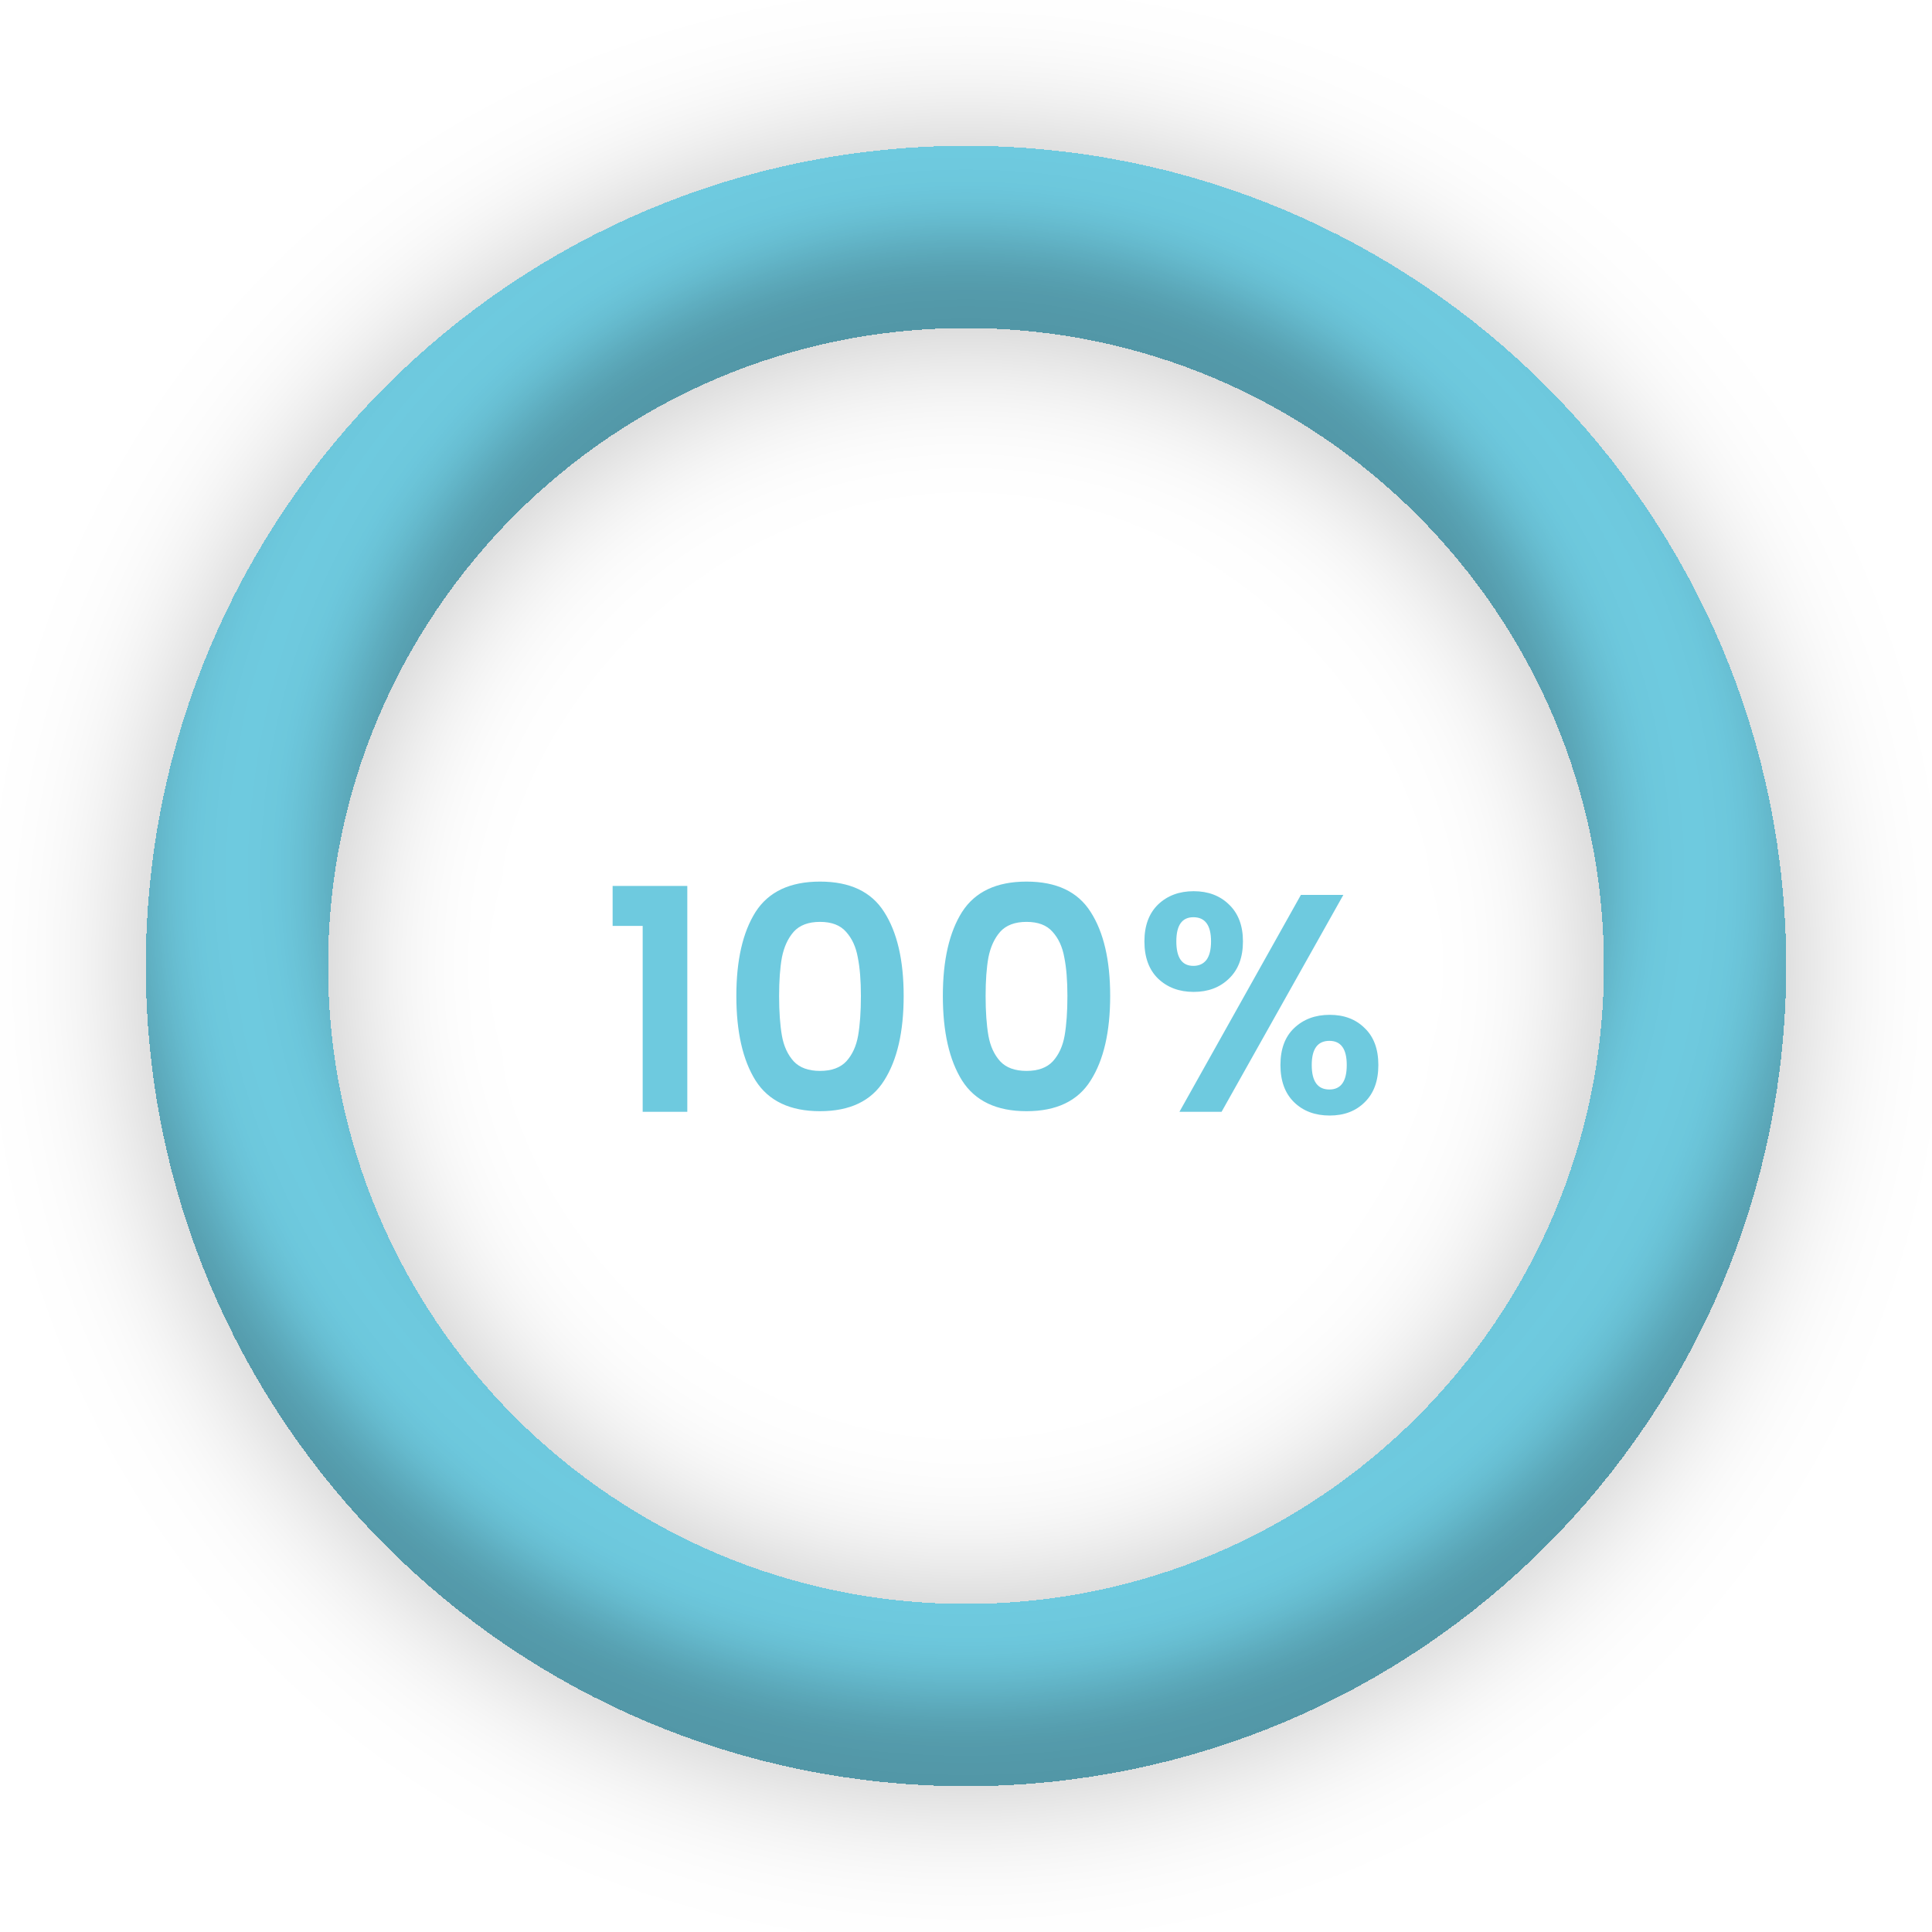
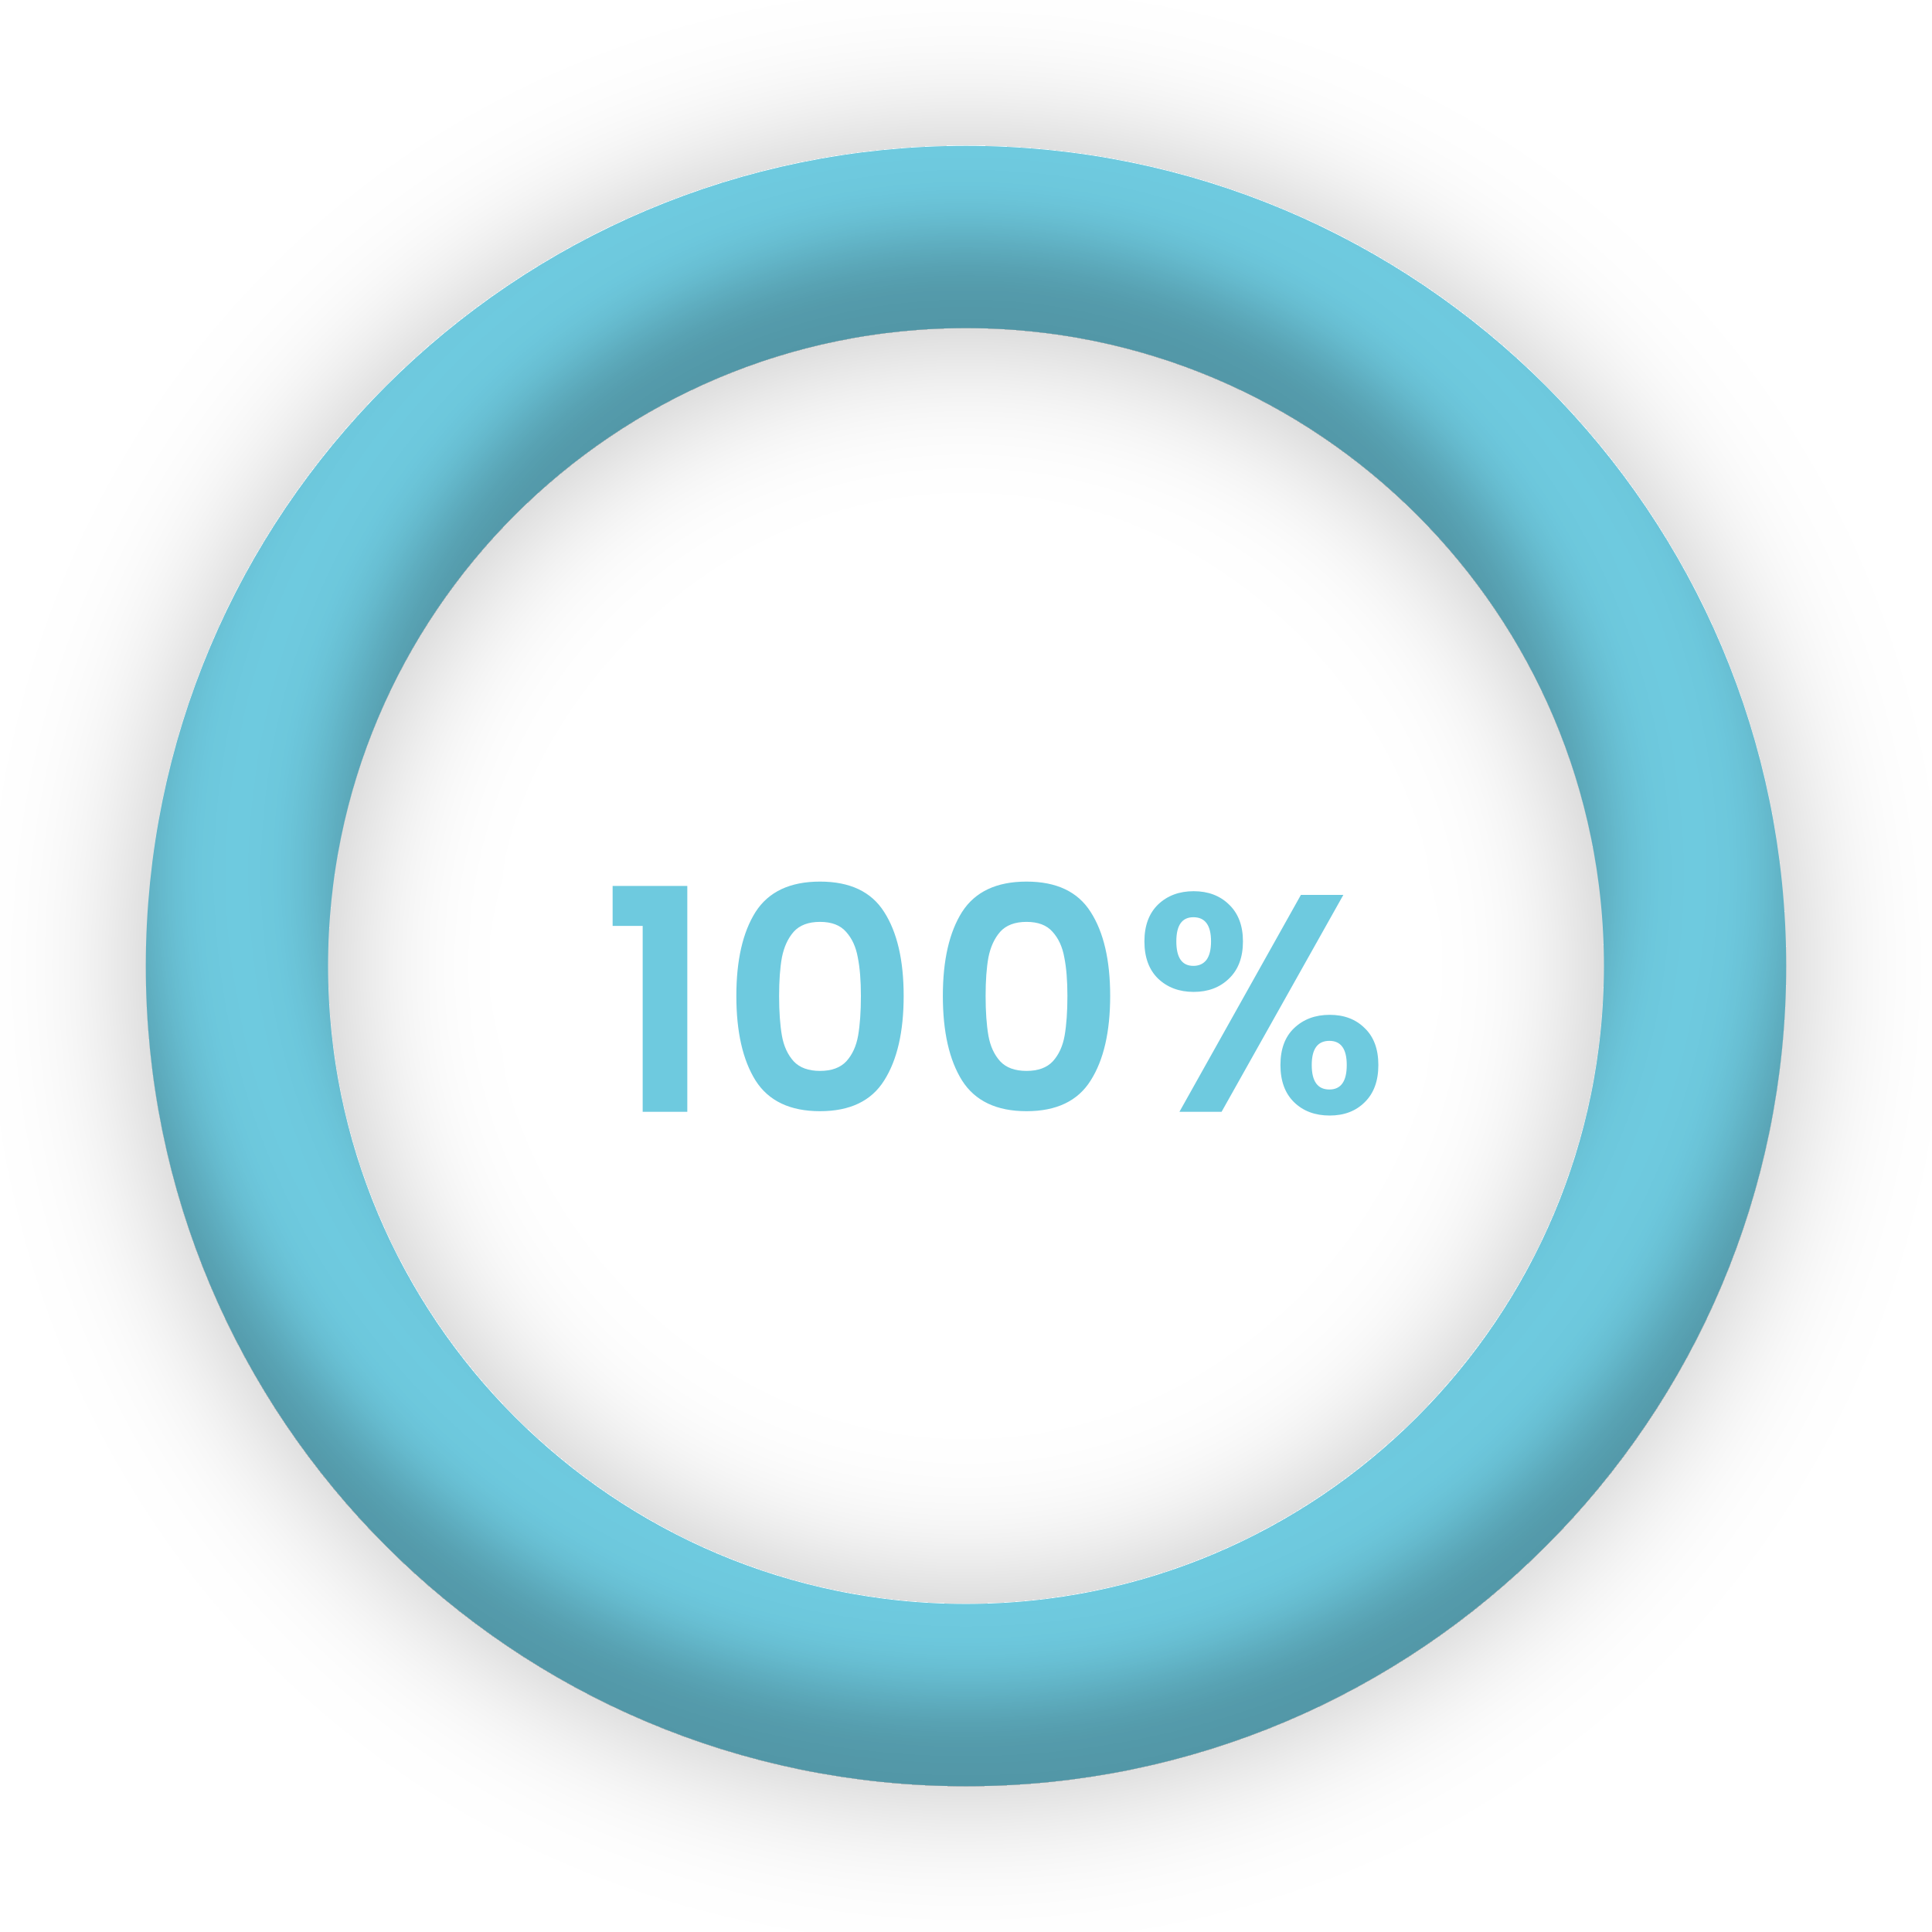
<svg xmlns="http://www.w3.org/2000/svg" width="106" height="106" viewBox="0 0 106 106" fill="none">
  <path d="M33.612 50.8V48.607H37.709V61H35.261V50.8H33.612ZM40.4 54.642C40.4 52.681 40.752 51.146 41.454 50.035C42.168 48.924 43.347 48.369 44.99 48.369C46.633 48.369 47.806 48.924 48.509 50.035C49.223 51.146 49.58 52.681 49.58 54.642C49.58 56.614 49.223 58.161 48.509 59.283C47.806 60.405 46.633 60.966 44.99 60.966C43.347 60.966 42.168 60.405 41.454 59.283C40.752 58.161 40.4 56.614 40.4 54.642ZM47.234 54.642C47.234 53.803 47.178 53.101 47.064 52.534C46.962 51.956 46.747 51.486 46.418 51.123C46.101 50.76 45.625 50.579 44.99 50.579C44.355 50.579 43.874 50.76 43.545 51.123C43.228 51.486 43.013 51.956 42.899 52.534C42.797 53.101 42.746 53.803 42.746 54.642C42.746 55.503 42.797 56.229 42.899 56.818C43.001 57.396 43.217 57.866 43.545 58.229C43.874 58.58 44.355 58.756 44.99 58.756C45.625 58.756 46.106 58.58 46.435 58.229C46.764 57.866 46.979 57.396 47.081 56.818C47.183 56.229 47.234 55.503 47.234 54.642ZM51.73 54.642C51.73 52.681 52.082 51.146 52.784 50.035C53.498 48.924 54.677 48.369 56.32 48.369C57.964 48.369 59.137 48.924 59.839 50.035C60.553 51.146 60.91 52.681 60.91 54.642C60.91 56.614 60.553 58.161 59.839 59.283C59.137 60.405 57.964 60.966 56.32 60.966C54.677 60.966 53.498 60.405 52.784 59.283C52.082 58.161 51.73 56.614 51.73 54.642ZM58.564 54.642C58.564 53.803 58.508 53.101 58.394 52.534C58.292 51.956 58.077 51.486 57.748 51.123C57.431 50.76 56.955 50.579 56.32 50.579C55.686 50.579 55.204 50.76 54.875 51.123C54.558 51.486 54.343 51.956 54.229 52.534C54.127 53.101 54.076 53.803 54.076 54.642C54.076 55.503 54.127 56.229 54.229 56.818C54.331 57.396 54.547 57.866 54.875 58.229C55.204 58.58 55.686 58.756 56.32 58.756C56.955 58.756 57.437 58.58 57.765 58.229C58.094 57.866 58.309 57.396 58.411 56.818C58.513 56.229 58.564 55.503 58.564 54.642ZM62.789 51.65C62.789 50.789 63.038 50.114 63.537 49.627C64.047 49.14 64.698 48.896 65.492 48.896C66.285 48.896 66.931 49.14 67.43 49.627C67.94 50.114 68.195 50.789 68.195 51.65C68.195 52.523 67.94 53.203 67.43 53.69C66.931 54.177 66.285 54.421 65.492 54.421C64.698 54.421 64.047 54.177 63.537 53.69C63.038 53.203 62.789 52.523 62.789 51.65ZM73.703 49.1L67.022 61H64.71L71.374 49.1H73.703ZM65.475 50.324C64.851 50.324 64.54 50.766 64.54 51.65C64.54 52.545 64.851 52.993 65.475 52.993C65.781 52.993 66.019 52.885 66.189 52.67C66.359 52.443 66.444 52.103 66.444 51.65C66.444 50.766 66.121 50.324 65.475 50.324ZM70.252 58.433C70.252 57.56 70.501 56.886 71 56.41C71.51 55.923 72.161 55.679 72.955 55.679C73.748 55.679 74.388 55.923 74.876 56.41C75.374 56.886 75.624 57.56 75.624 58.433C75.624 59.306 75.374 59.986 74.876 60.473C74.388 60.96 73.748 61.204 72.955 61.204C72.15 61.204 71.498 60.96 71 60.473C70.501 59.986 70.252 59.306 70.252 58.433ZM72.938 57.107C72.292 57.107 71.969 57.549 71.969 58.433C71.969 59.328 72.292 59.776 72.938 59.776C73.572 59.776 73.89 59.328 73.89 58.433C73.89 57.549 73.572 57.107 72.938 57.107Z" fill="#6ECADF" />
  <g filter="url(#filter0_di_1_41)">
-     <circle cx="53" cy="53" r="40" stroke="#6ECADF" stroke-width="10" shape-rendering="crispEdges" />
+     <circle cx="53" cy="53" r="40" stroke="#6ECADF" stroke-width="10" />
  </g>
  <defs>
    <filter id="filter0_di_1_41" x="0" y="0" width="106" height="106" filterUnits="userSpaceOnUse" color-interpolation-filters="sRGB">
      <feFlood flood-opacity="0" result="BackgroundImageFix" />
      <feColorMatrix in="SourceAlpha" type="matrix" values="0 0 0 0 0 0 0 0 0 0 0 0 0 0 0 0 0 0 127 0" result="hardAlpha" />
      <feOffset />
      <feGaussianBlur stdDeviation="4" />
      <feComposite in2="hardAlpha" operator="out" />
      <feColorMatrix type="matrix" values="0 0 0 0 0 0 0 0 0 0 0 0 0 0 0 0 0 0 0.25 0" />
      <feBlend mode="normal" in2="BackgroundImageFix" result="effect1_dropShadow_1_41" />
      <feBlend mode="normal" in="SourceGraphic" in2="effect1_dropShadow_1_41" result="shape" />
      <feColorMatrix in="SourceAlpha" type="matrix" values="0 0 0 0 0 0 0 0 0 0 0 0 0 0 0 0 0 0 127 0" result="hardAlpha" />
      <feOffset dy="-5" />
      <feGaussianBlur stdDeviation="2" />
      <feComposite in2="hardAlpha" operator="arithmetic" k2="-1" k3="1" />
      <feColorMatrix type="matrix" values="0 0 0 0 0 0 0 0 0 0 0 0 0 0 0 0 0 0 0.25 0" />
      <feBlend mode="normal" in2="shape" result="effect2_innerShadow_1_41" />
    </filter>
  </defs>
</svg>
